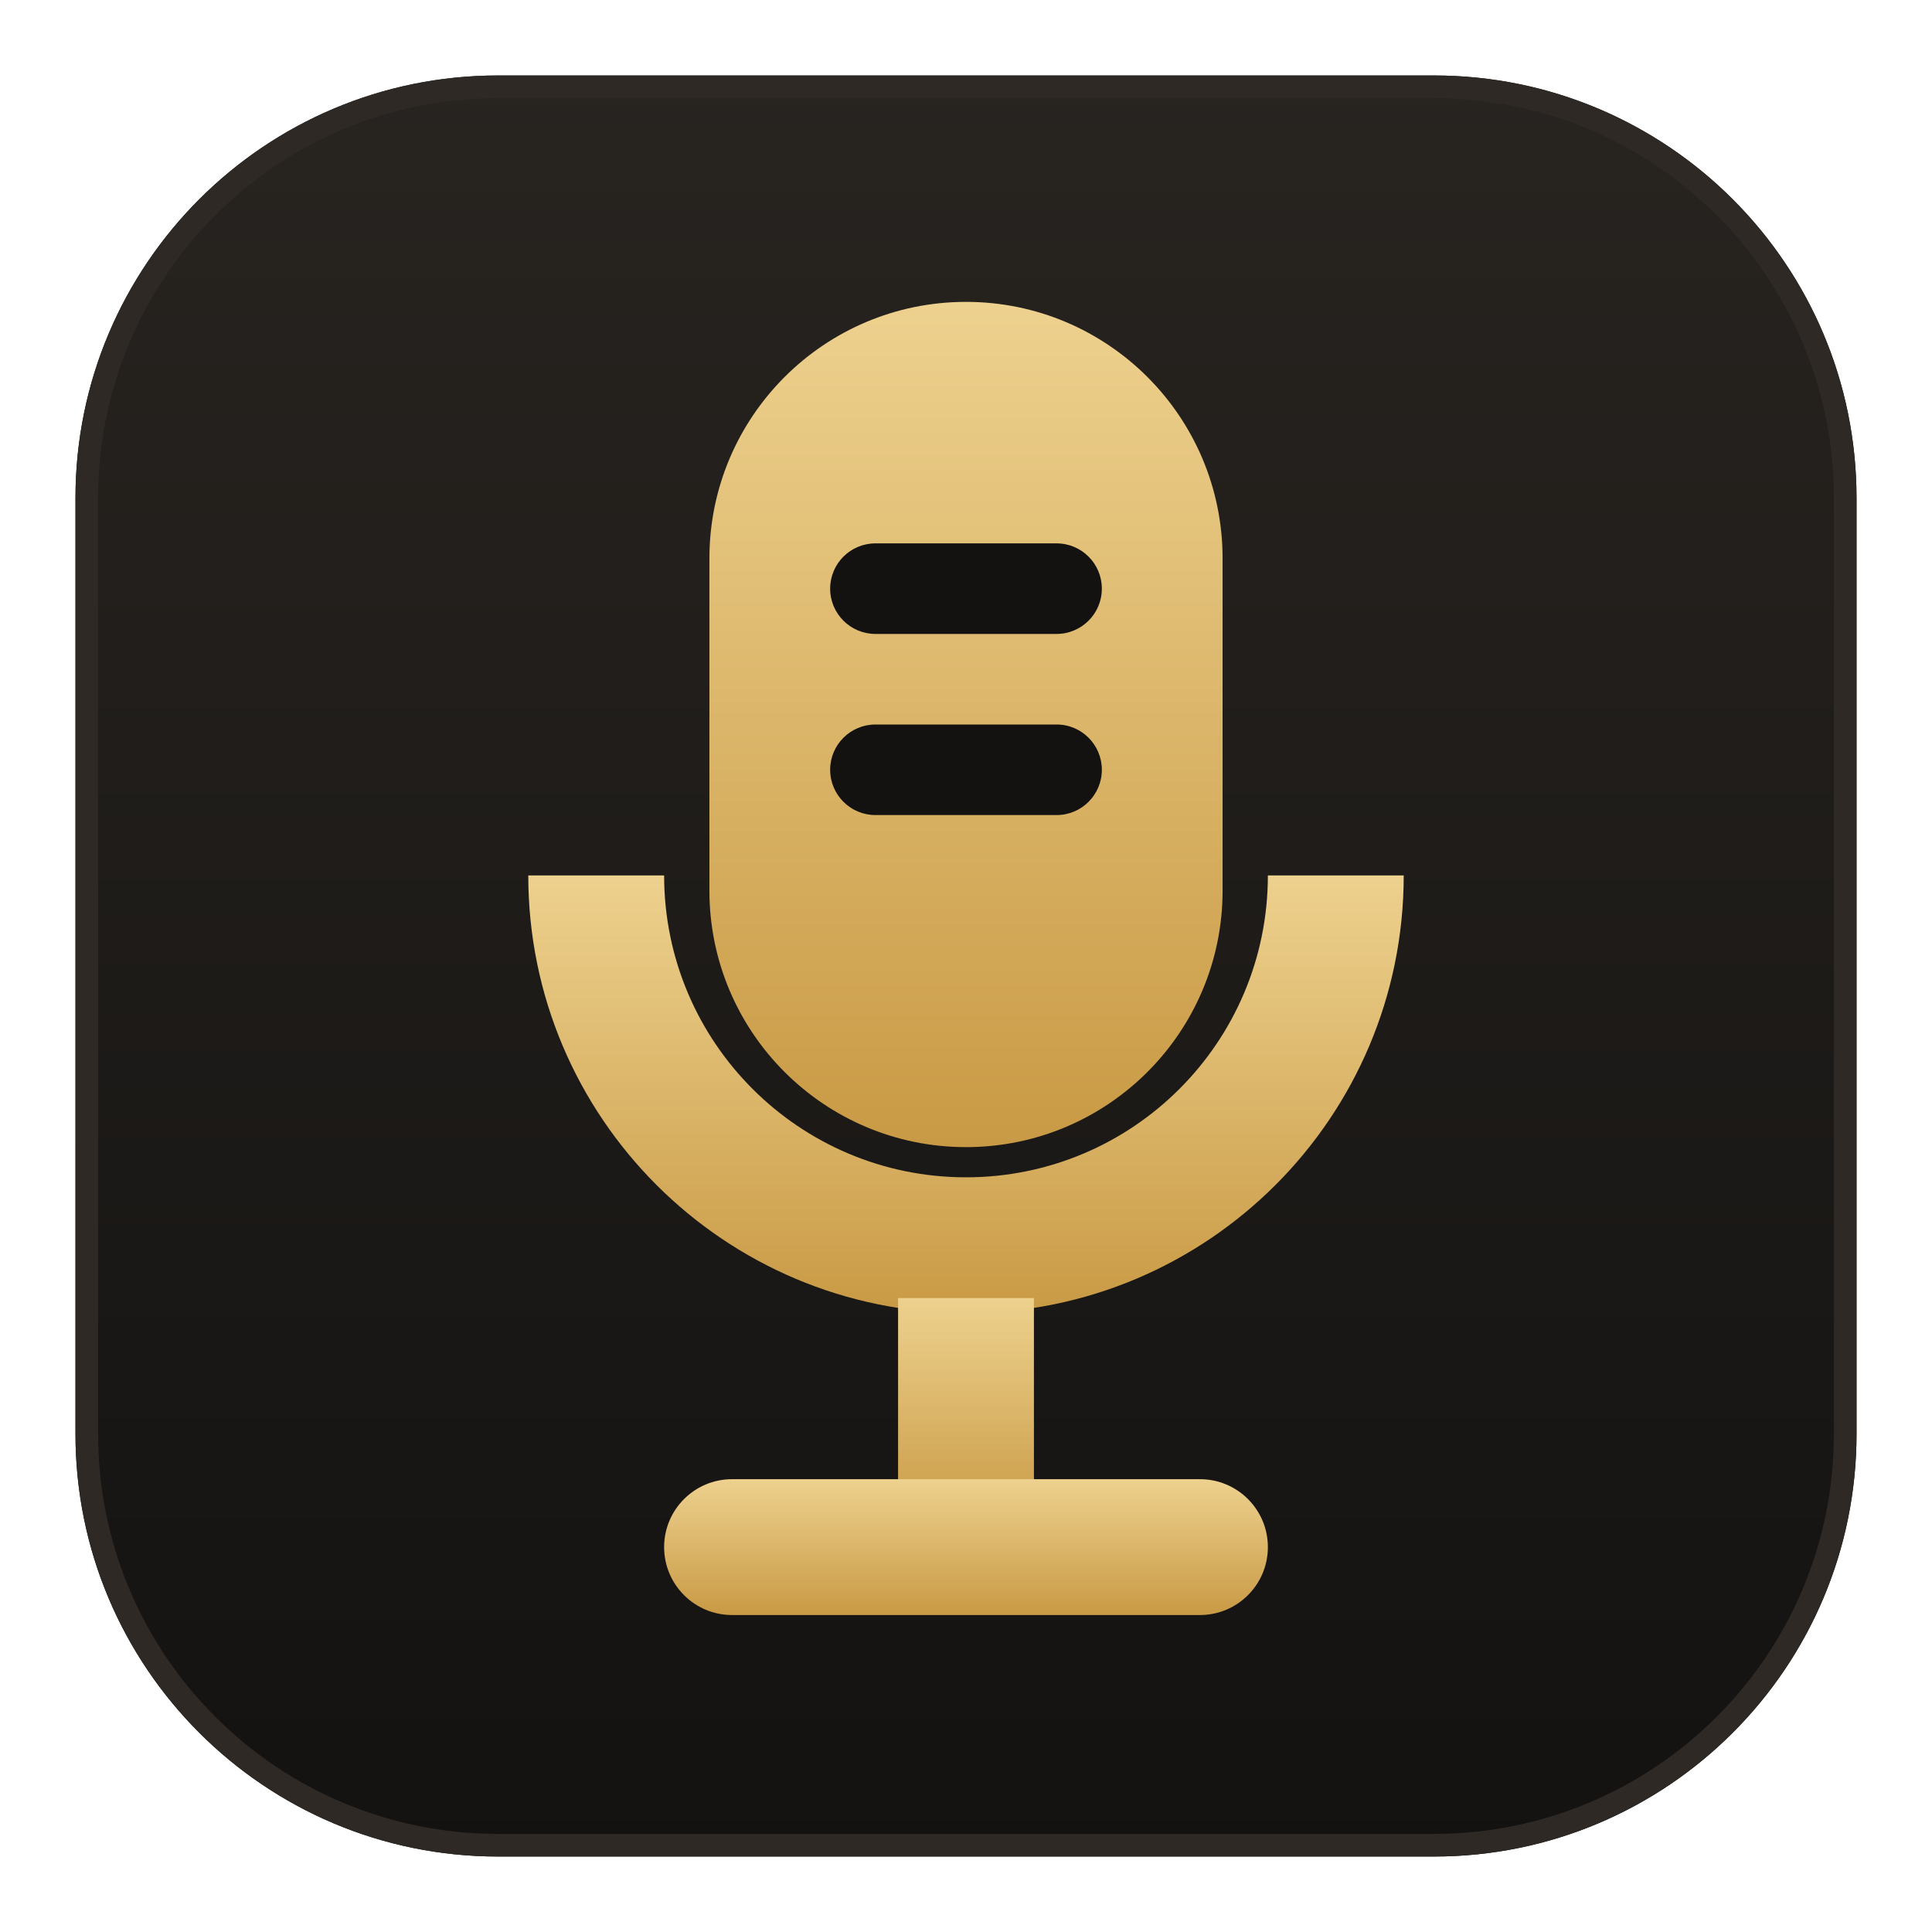
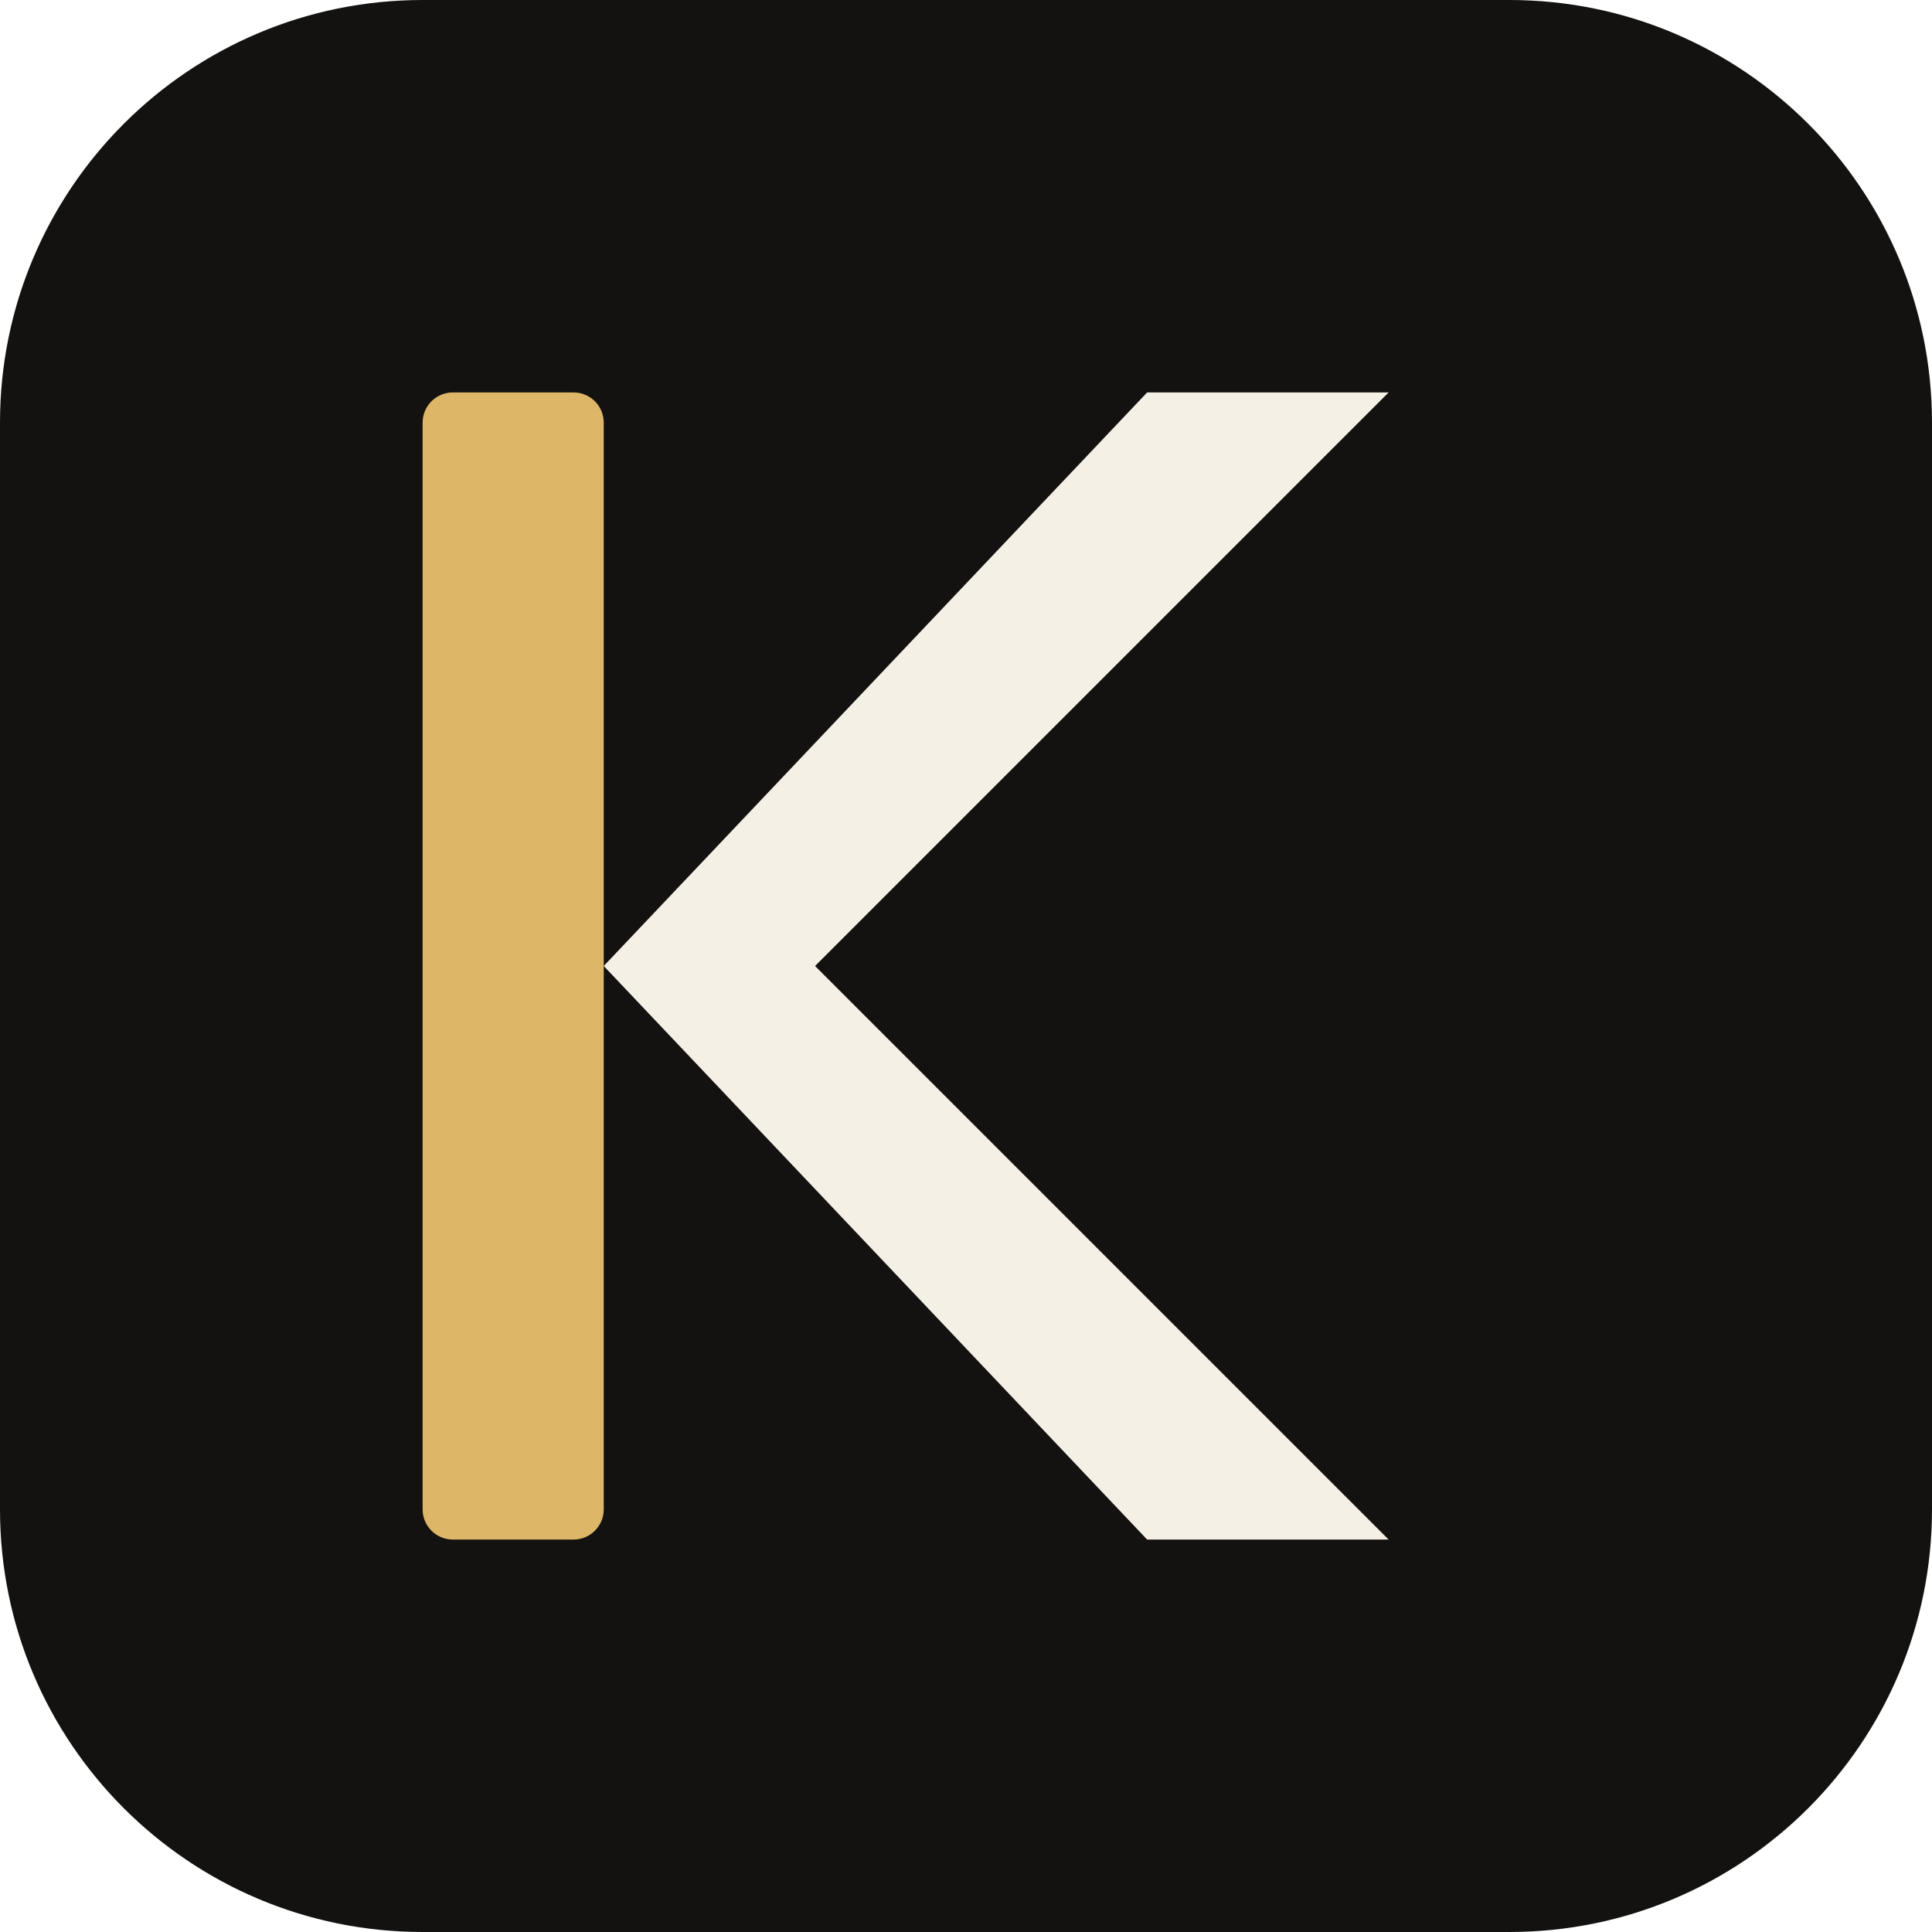
- <svg xmlns="http://www.w3.org/2000/svg" viewBox="0 0 256 256">
-   <defs>
-     <linearGradient id="bg" x1="0" y1="0" x2="0" y2="1">
-       <stop offset="0" stop-color="#282420" />
-       <stop offset="1" stop-color="#131211" />
-     </linearGradient>
-     <linearGradient id="brass" x1="0" y1="0" x2="0" y2="1">
-       <stop offset="0" stop-color="#edd18e" />
-       <stop offset="1" stop-color="#c99a45" />
-     </linearGradient>
-   </defs>
-   <rect x="10" y="10" width="236" height="236" rx="56" fill="url(#bg)" />
-   <rect x="11.5" y="11.5" width="233" height="233" rx="54.5" fill="none" stroke="#2e2924" stroke-width="3" />
-   <g fill="url(#brass)">
-     <rect x="94" y="40" width="68" height="112" rx="34" />
-     <path d="M70 116a58 58 0 0 0 116 0h-18a40 40 0 0 1-80 0z" />
-     <rect x="119" y="172" width="18" height="30" />
-     <rect x="88" y="196" width="80" height="18" rx="9" />
-   </g>
-   <g fill="#131211">
-     <rect x="110" y="72" width="36" height="12" rx="6" />
-     <rect x="110" y="96" width="36" height="12" rx="6" />
+ <svg xmlns="http://www.w3.org/2000/svg" viewBox="0 0 256 256" width="256" height="256">
+   <rect width="256" height="256" rx="56" fill="#131211" />
+   <g transform="translate(56, 52)">
+     <rect x="0" y="0" width="24" height="152" rx="4" fill="#deb668" />
+     <polygon points="24,76 96,0 128,0 52,76 128,152 96,152 24,76" fill="#f5f0e6" />
  </g>
</svg>
